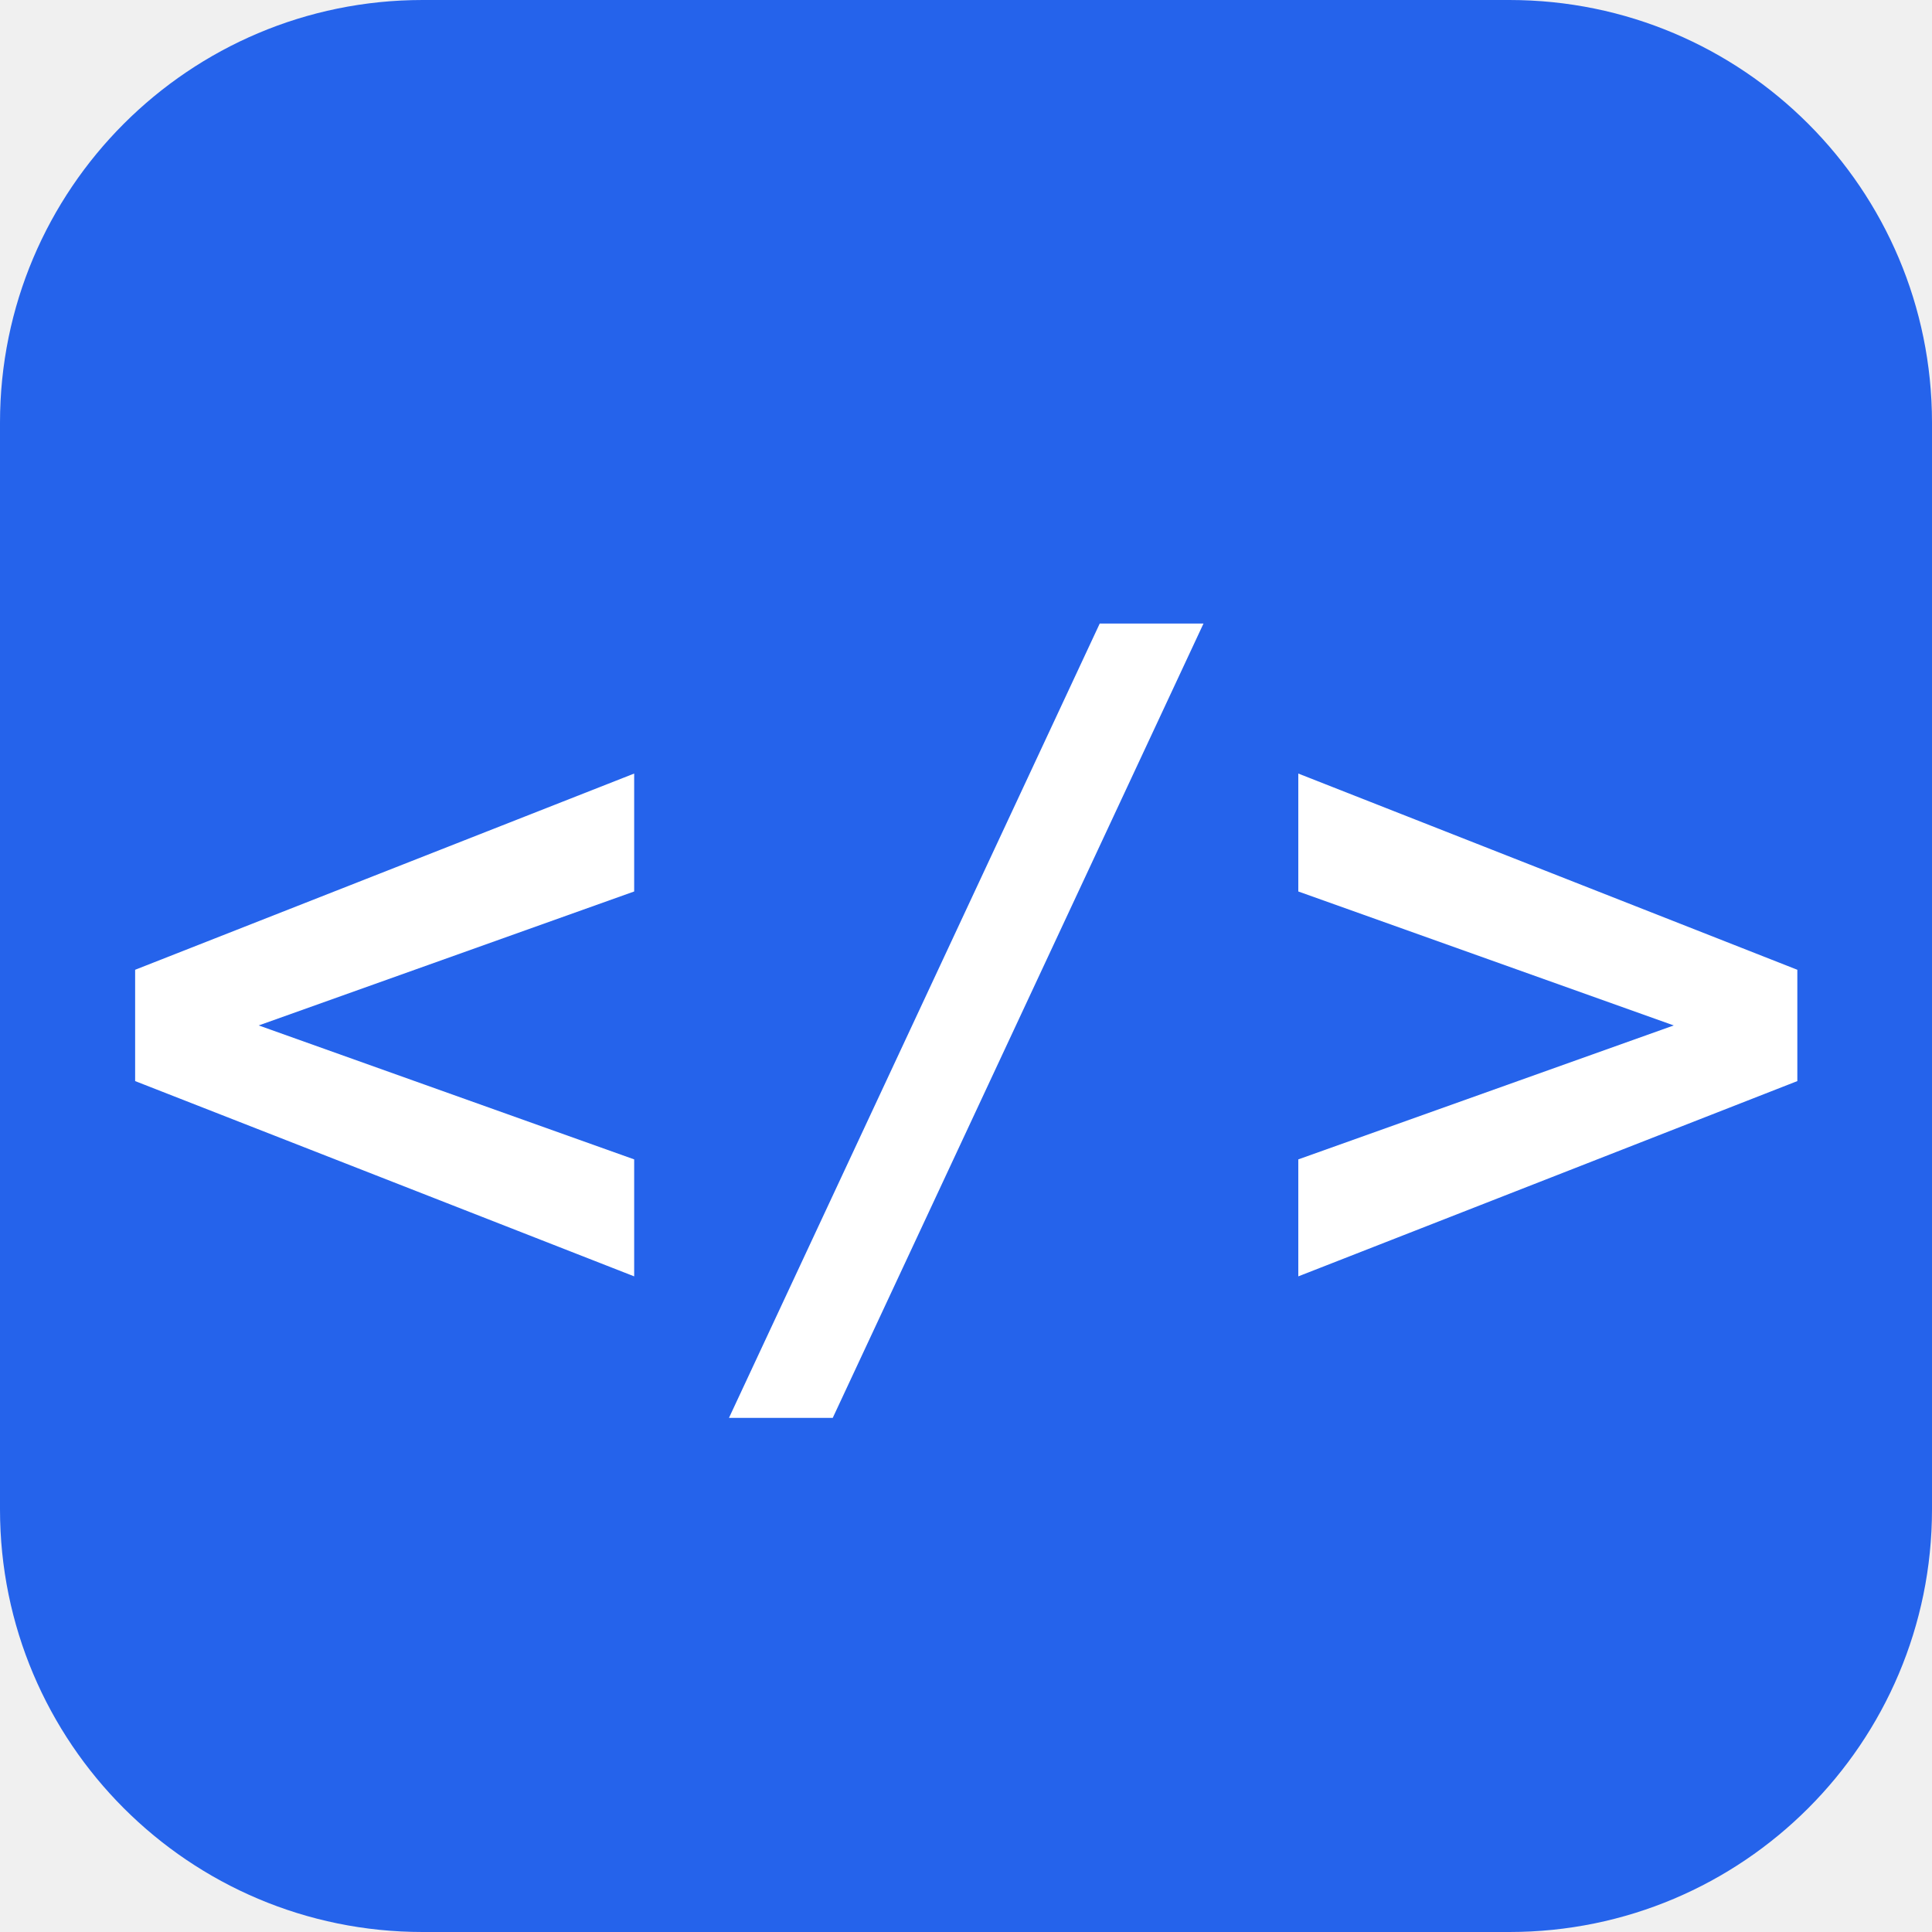
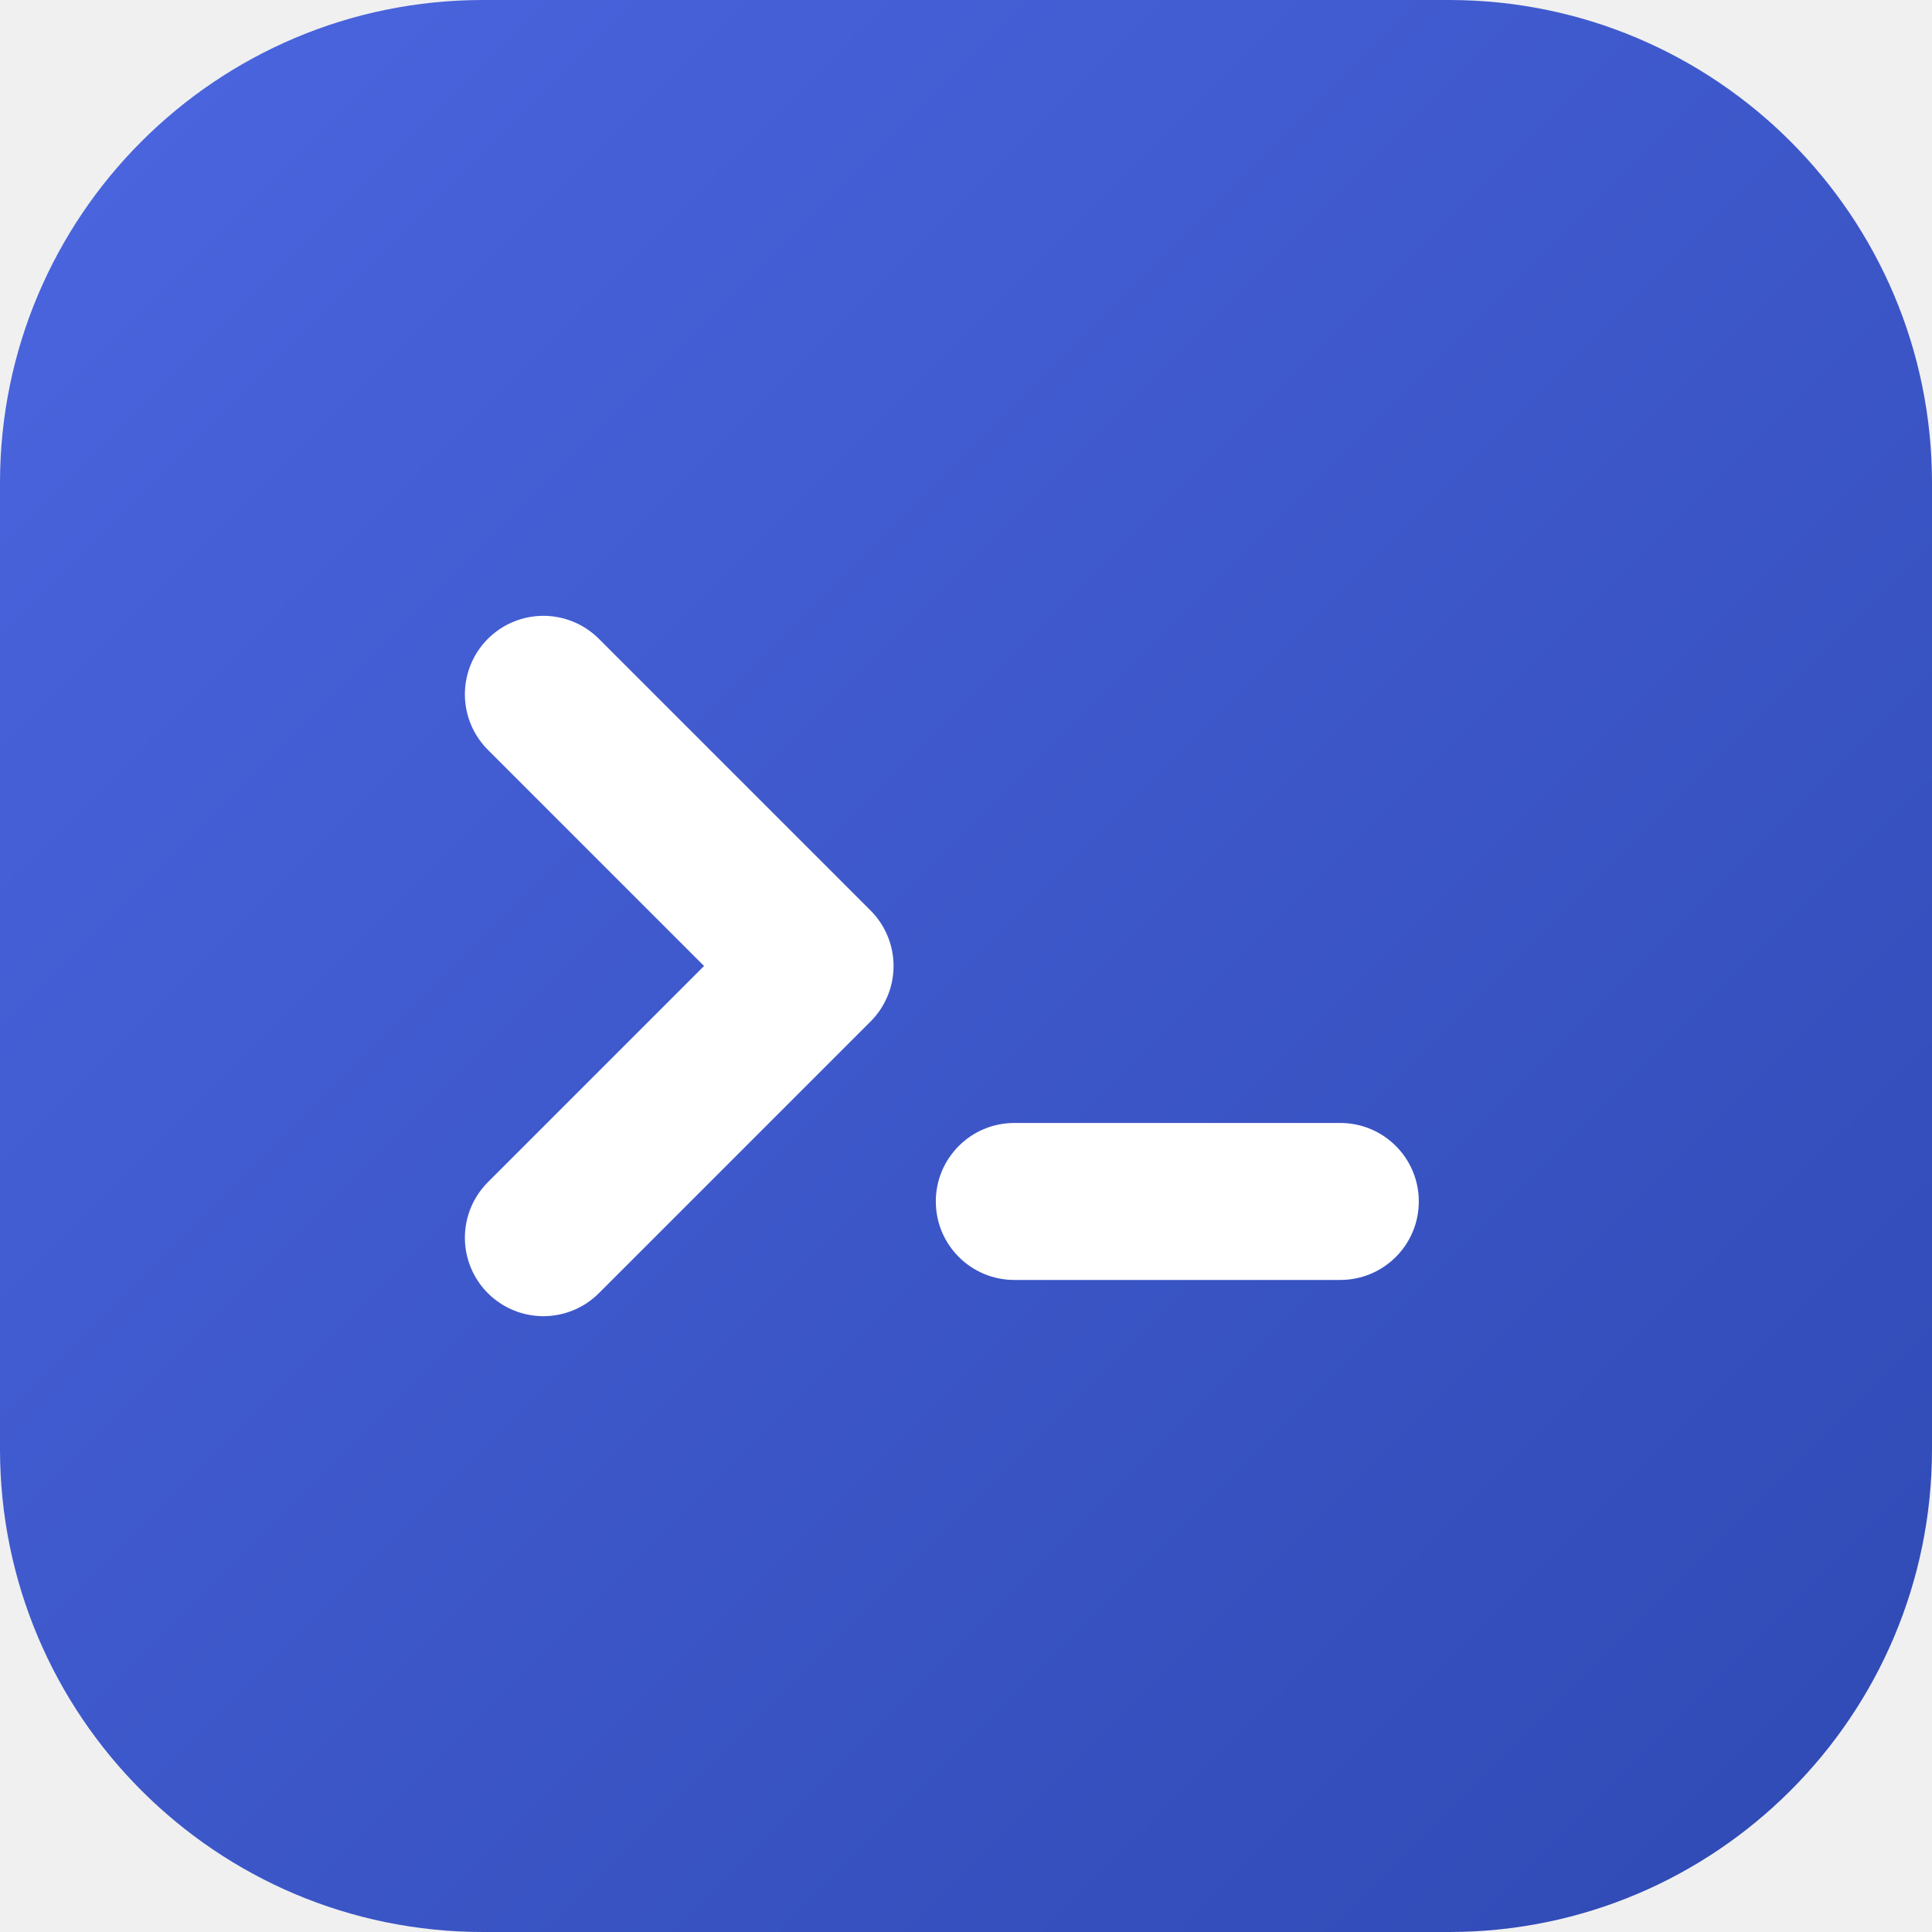
<svg xmlns="http://www.w3.org/2000/svg" viewBox="0 0 32 32">
-   <rect width="32" height="32" rx="7" fill="#2563eb" />
-   <text x="16" y="22" font-family="monospace" font-size="16" font-weight="bold" fill="#fff" text-anchor="middle">&lt;/&gt;</text>
+   <defs>
+     <linearGradient id="g" x1="0" y1="0" x2="1" y2="1">
+       <stop offset="0" stop-color="#4b66e0" />
+       <stop offset="1" stop-color="#2f49b3" />
+     </linearGradient>
+   </defs>
+   <rect width="32" height="32" rx="8" fill="url(#g)" />
+   <path d="M9 11.5 13.5 16 9 20.5" fill="none" stroke="#fff" stroke-width="2.6" stroke-linecap="round" stroke-linejoin="round" />
+   <rect x="15.5" y="18.6" width="8" height="2.6" rx="1.3" fill="#fff" />
</svg>
